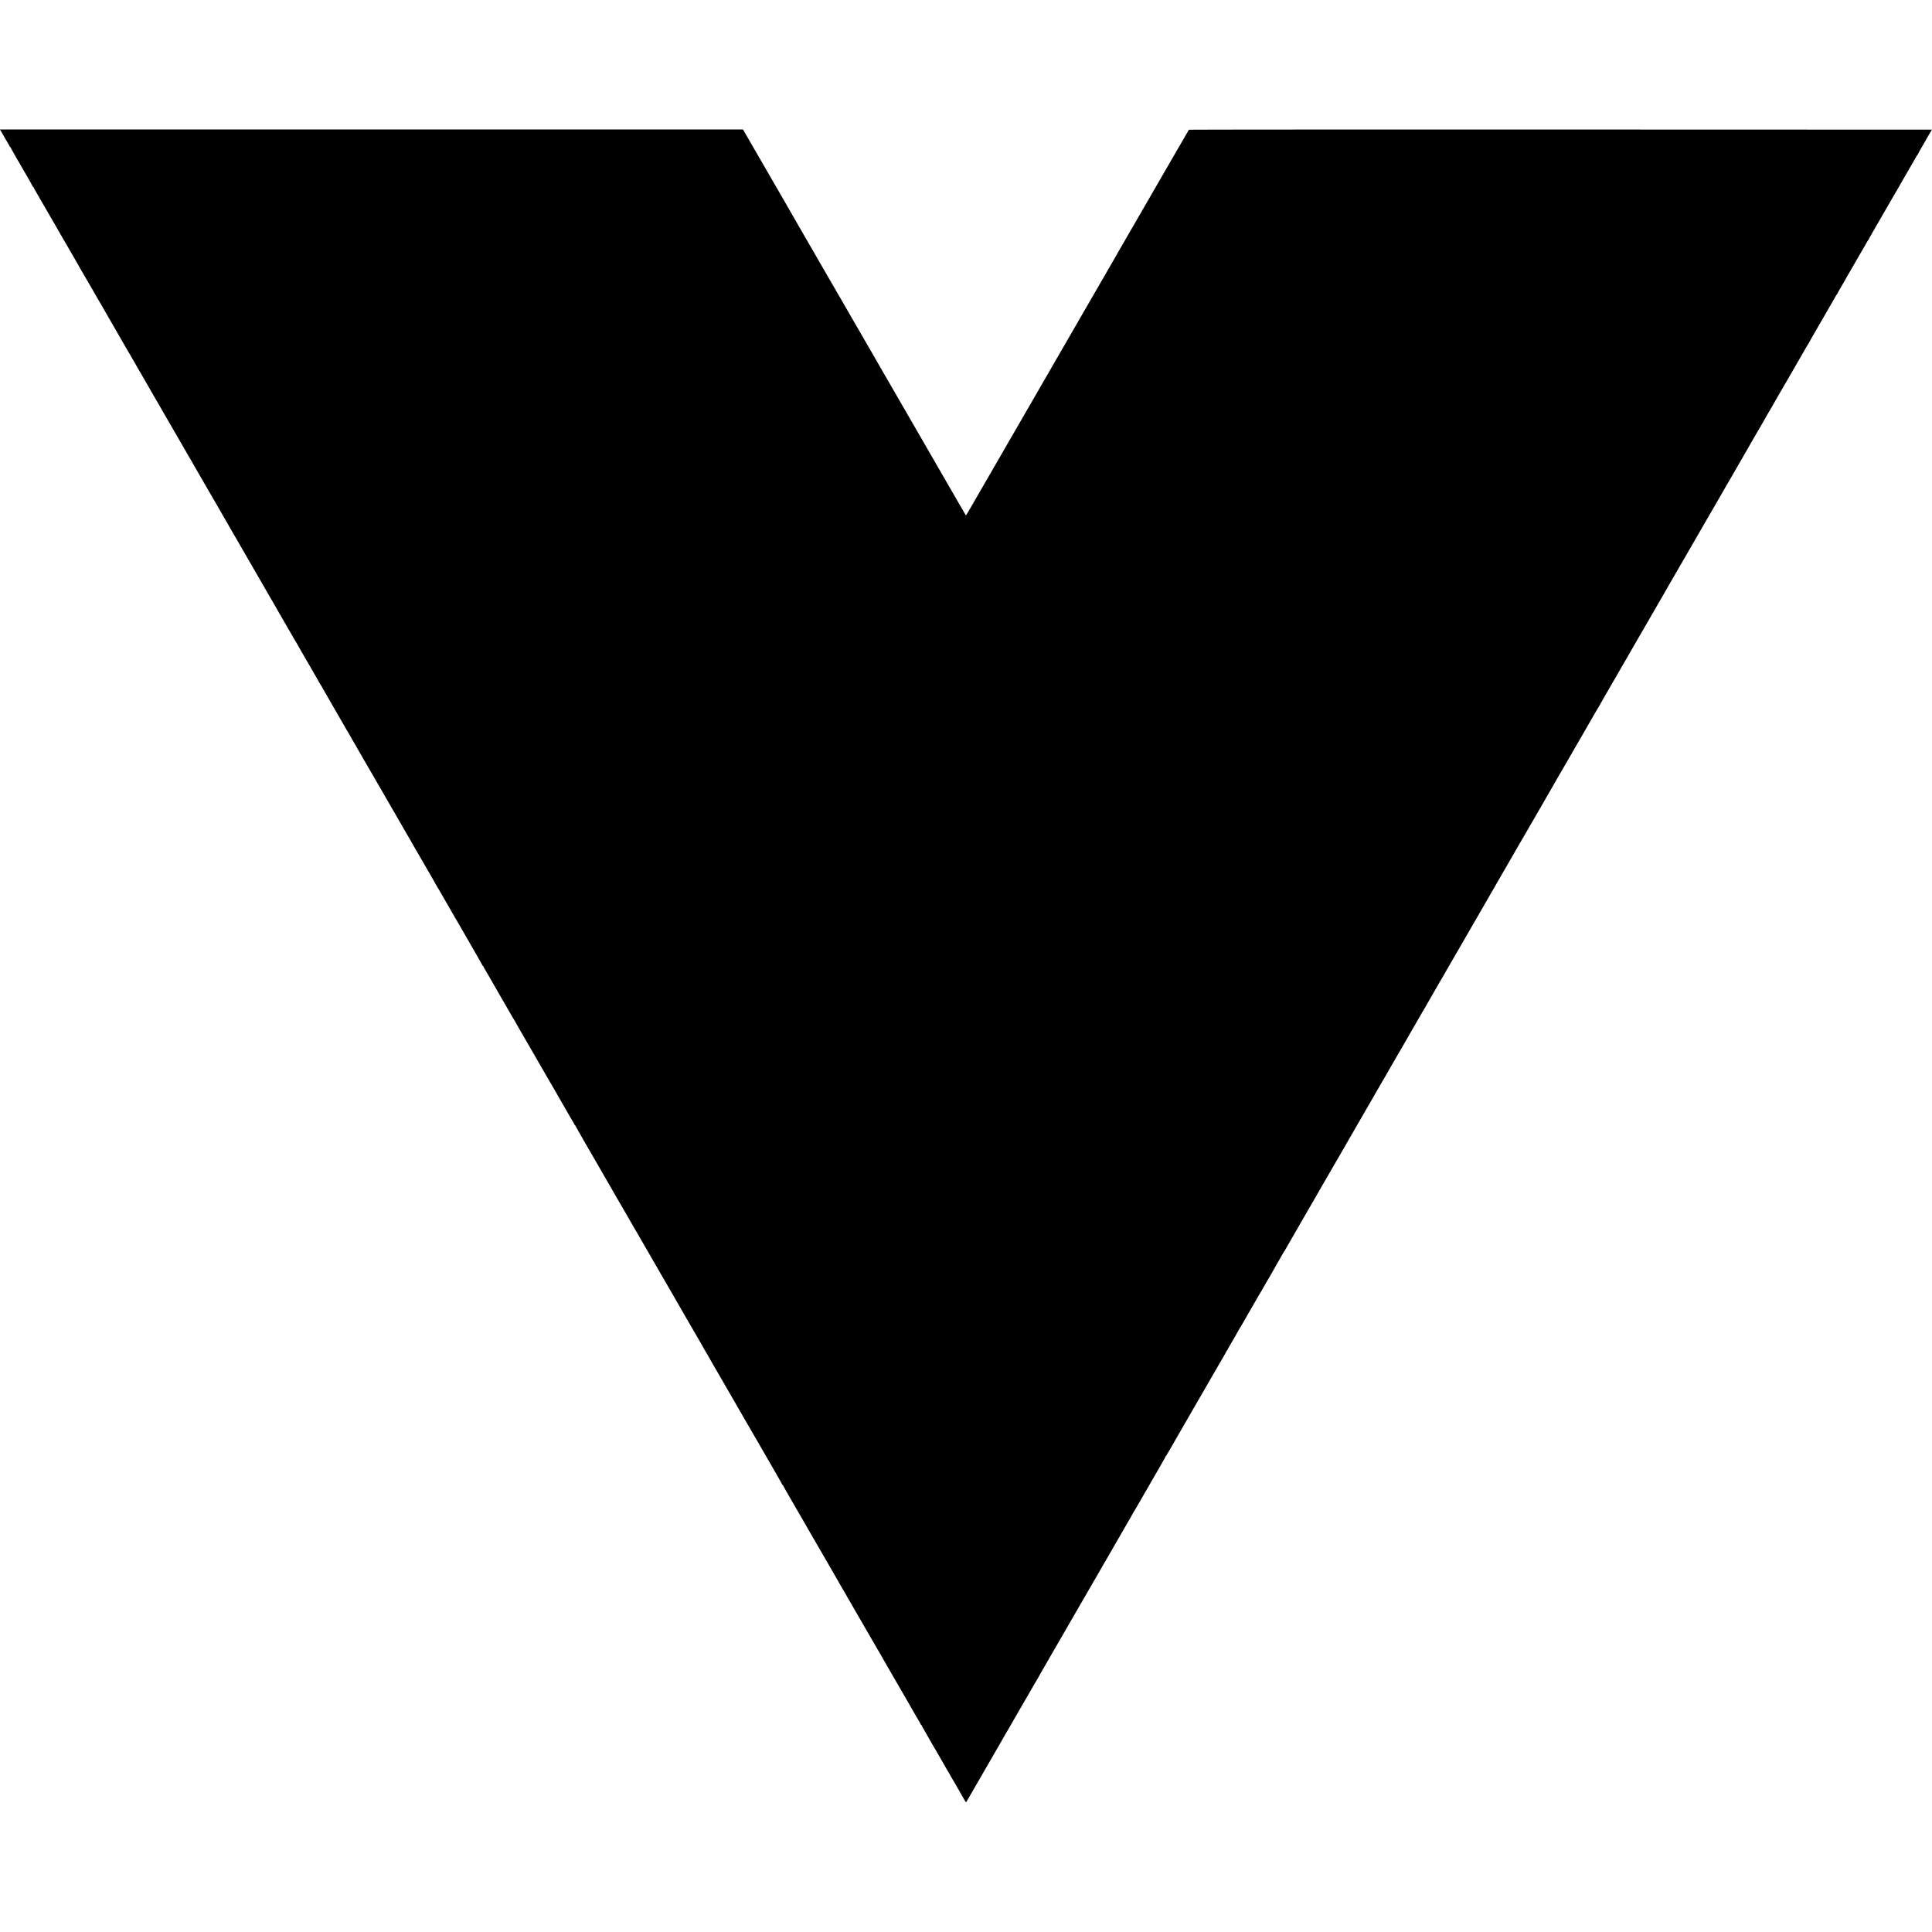
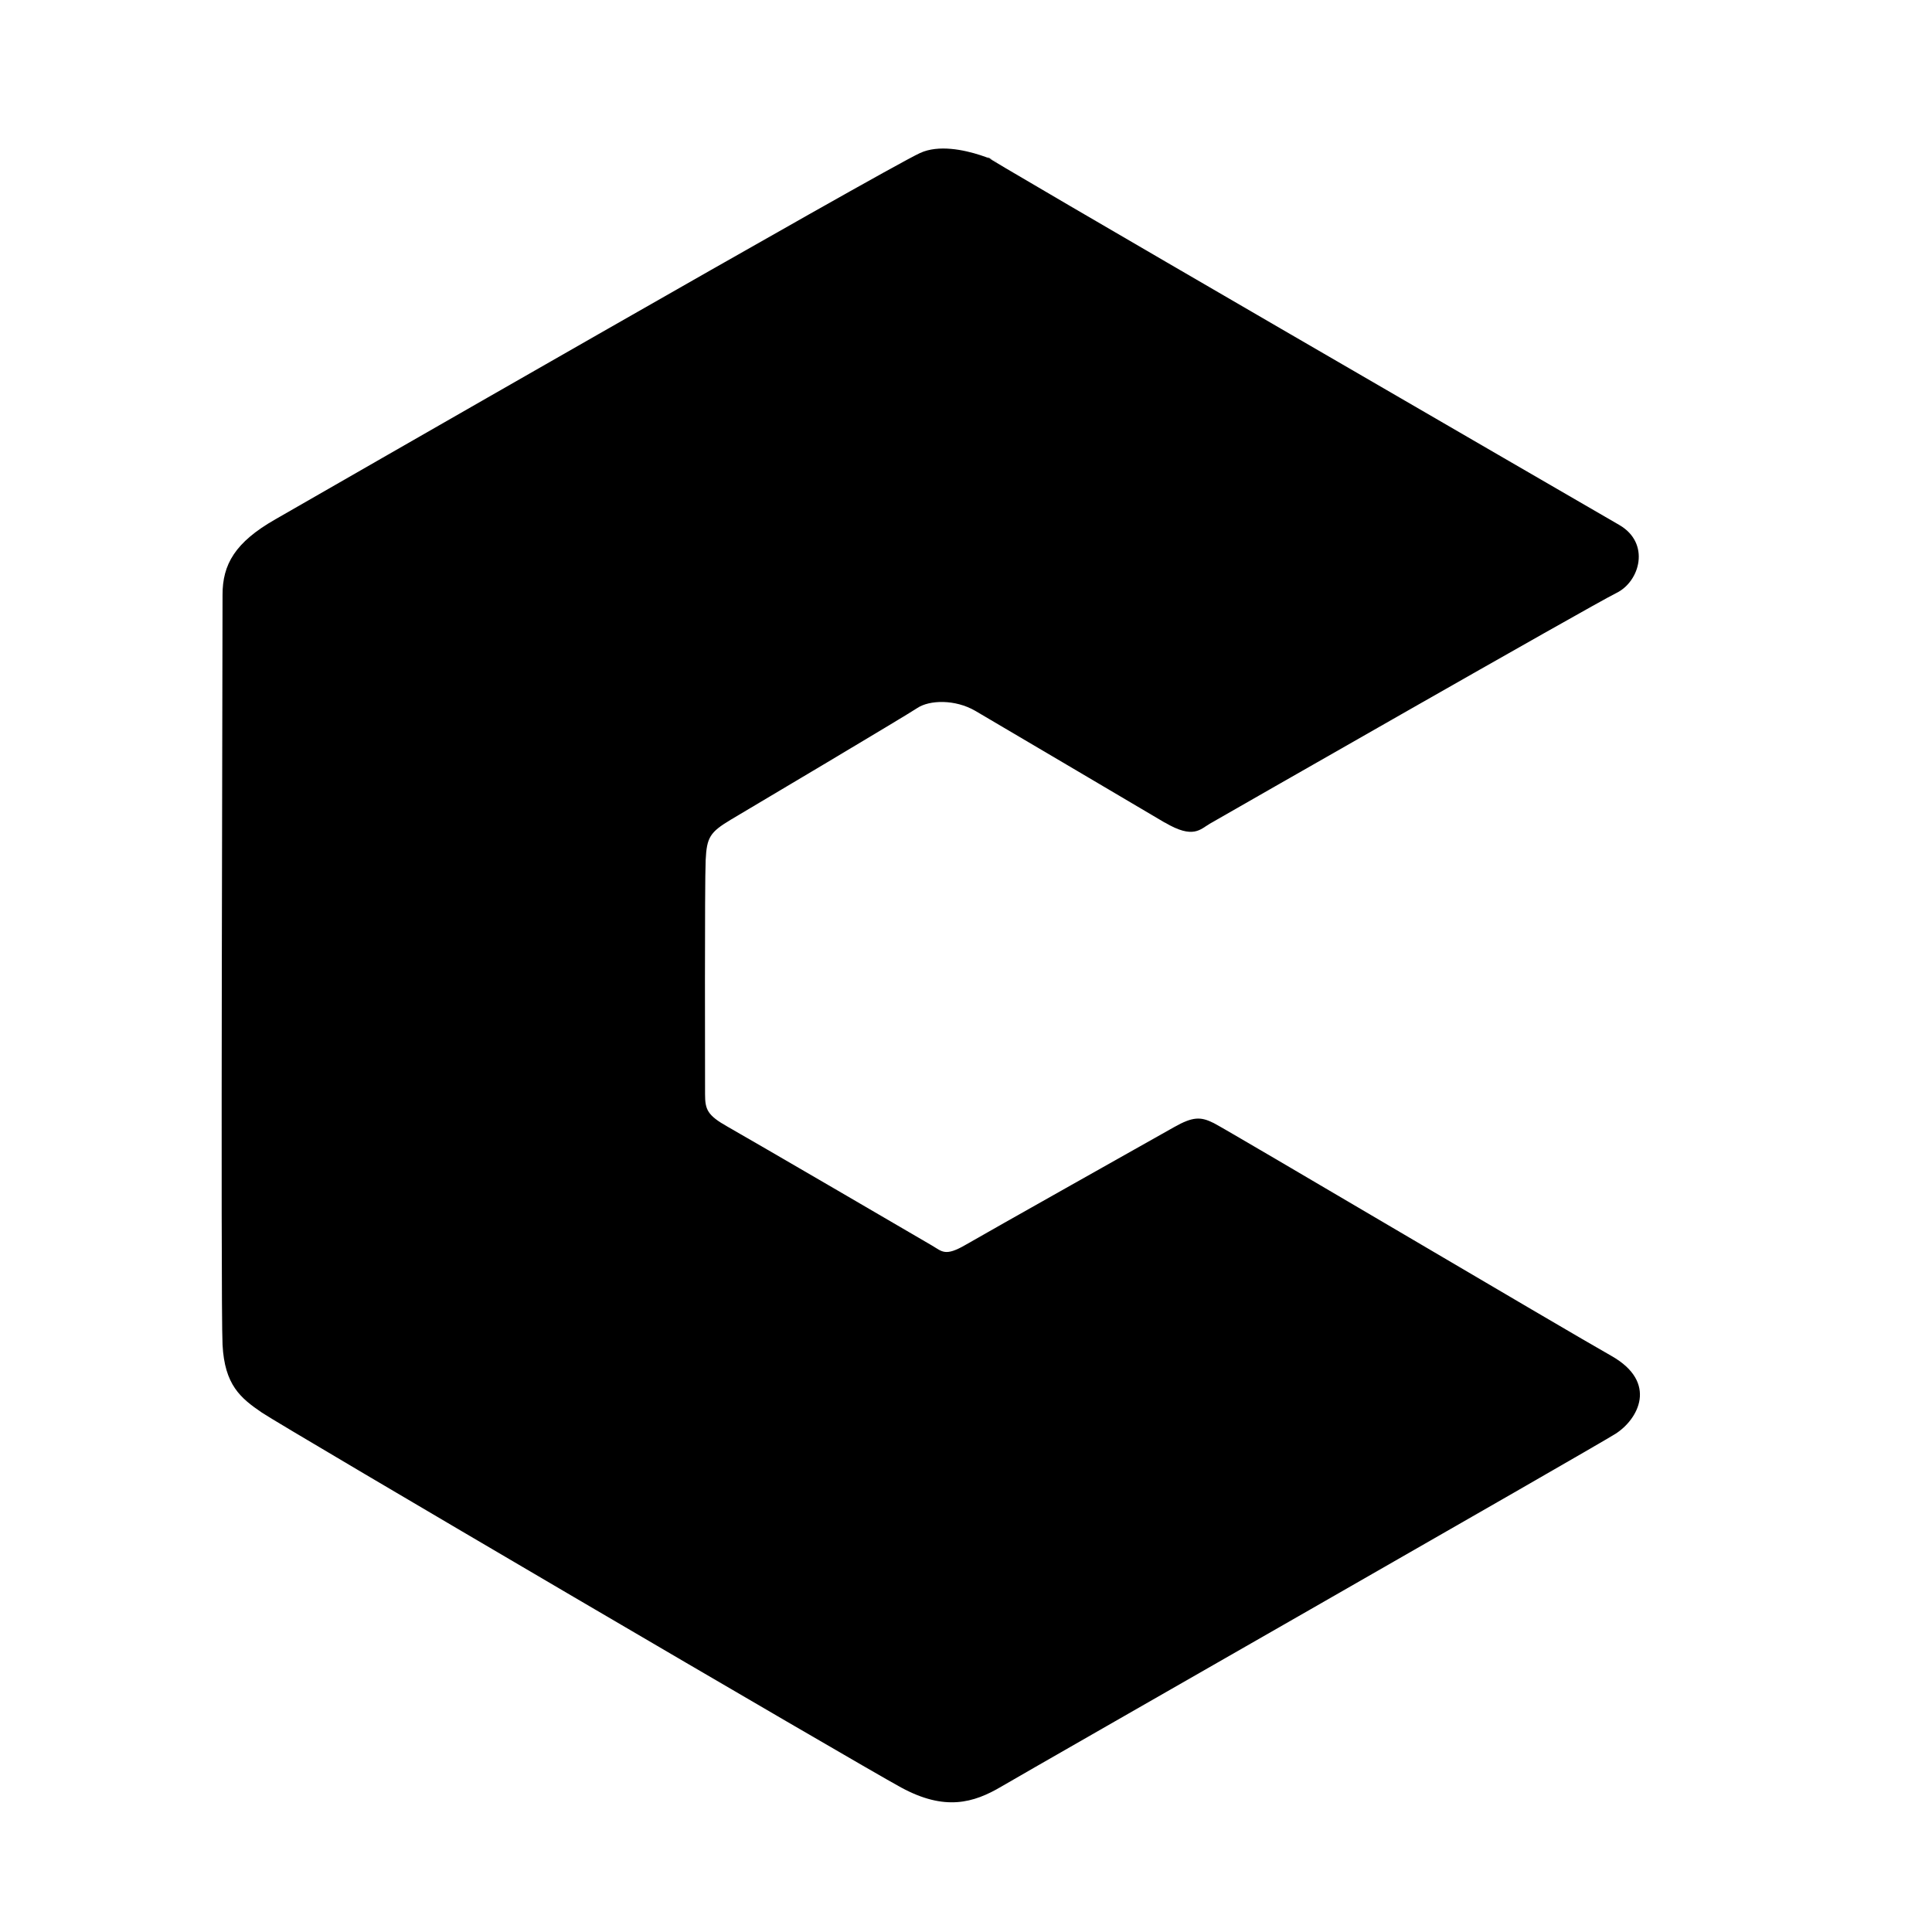
- <svg xmlns="http://www.w3.org/2000/svg" version="1.0" width="16pt" height="16pt" viewBox="0 0 16 16" preserveAspectRatio="xMidYMid meet">
-   <g transform="translate(0,16) scale(0.00032,-0.00032)" fill="#000000" stroke="none">
-     <path d="M18 46618 c45 -75 122 -207 122 -211 0 -2 25 -45 55 -95 30 -50 55 -96 55 -102 0 -5 5 -10 10 -10 6 0 10 -4 10 -9 0 -5 73 -135 161 -288 89 -153 173 -298 187 -323 14 -25 32 -57 41 -72 88 -149 187 -324 189 -335 2 -7 8 -13 13 -13 5 0 9 -4 9 -10 0 -5 46 -89 103 -187 175 -302 490 -846 507 -876 8 -16 20 -36 25 -45 28 -46 290 -498 339 -585 13 -23 74 -129 136 -236 61 -107 123 -215 137 -240 14 -25 29 -50 33 -56 5 -5 23 -37 40 -70 18 -33 38 -67 44 -75 11 -16 21 -33 63 -109 14 -25 29 -50 33 -56 4 -5 21 -35 38 -65 55 -100 261 -455 269 -465 4 -5 14 -21 20 -35 15 -29 41 -75 103 -180 24 -41 52 -88 60 -105 9 -16 57 -100 107 -185 112 -193 362 -626 380 -660 8 -14 23 -38 33 -55 11 -16 23 -37 27 -45 4 -8 26 -46 48 -85 23 -38 53 -90 67 -115 46 -81 64 -113 178 -310 62 -107 121 -210 132 -227 37 -67 56 -99 85 -148 16 -27 32 -57 36 -65 4 -8 15 -27 25 -42 9 -15 53 -89 96 -165 44 -76 177 -307 296 -513 120 -206 268 -463 330 -570 131 -227 117 -203 200 -348 36 -62 73 -125 82 -140 10 -15 21 -34 25 -42 4 -8 20 -37 36 -65 17 -27 38 -65 48 -82 49 -85 64 -111 87 -153 13 -25 28 -49 32 -55 4 -5 78 -134 165 -285 87 -151 166 -288 176 -305 10 -16 26 -43 35 -59 9 -17 125 -217 257 -445 132 -229 253 -441 270 -471 17 -30 45 -79 64 -108 18 -29 33 -54 33 -57 0 -2 20 -37 44 -77 24 -40 123 -212 221 -383 97 -170 190 -330 205 -355 16 -25 39 -65 53 -90 13 -25 81 -144 152 -265 70 -121 137 -238 150 -260 12 -22 37 -65 55 -95 18 -30 43 -73 55 -95 12 -22 48 -85 80 -140 77 -132 163 -280 190 -330 13 -22 71 -123 130 -225 59 -102 116 -199 126 -217 10 -17 29 -50 43 -72 15 -22 26 -43 26 -45 0 -2 27 -50 60 -106 33 -56 60 -103 60 -105 0 -2 55 -98 90 -155 8 -14 182 -316 239 -414 13 -22 45 -79 72 -124 27 -46 49 -86 49 -89 0 -2 14 -24 30 -48 16 -24 30 -46 30 -49 0 -5 74 -135 100 -176 5 -8 24 -42 43 -75 50 -88 58 -101 262 -455 104 -179 199 -345 213 -370 14 -25 28 -49 32 -55 4 -5 17 -26 28 -45 10 -19 62 -109 114 -200 114 -197 133 -230 170 -295 16 -27 33 -57 38 -65 17 -28 96 -165 103 -180 4 -8 16 -28 26 -45 10 -16 77 -131 148 -255 72 -124 181 -313 243 -420 62 -107 121 -209 131 -227 35 -62 323 -560 392 -678 38 -66 83 -145 100 -175 16 -30 33 -59 37 -65 4 -5 17 -27 29 -47 34 -61 56 -100 90 -156 17 -29 31 -55 31 -57 0 -2 17 -32 39 -67 21 -35 134 -229 251 -433 117 -203 235 -407 261 -451 27 -45 49 -85 49 -88 0 -4 8 -19 19 -34 15 -21 200 -341 309 -533 10 -19 33 -58 51 -87 17 -29 31 -54 31 -56 0 -2 25 -44 55 -94 30 -50 55 -95 55 -98 0 -4 6 -15 14 -23 7 -9 27 -41 43 -71 17 -30 170 -297 342 -594 171 -296 311 -542 311 -547 0 -5 5 -9 10 -9 6 0 10 -4 10 -10 0 -5 22 -47 49 -92 27 -46 58 -99 68 -118 24 -43 81 -140 93 -160 5 -8 66 -114 135 -235 69 -121 130 -227 135 -235 12 -21 259 -447 283 -490 10 -19 28 -47 38 -62 11 -14 19 -29 19 -32 0 -3 37 -69 83 -148 99 -170 305 -526 337 -583 13 -22 31 -53 41 -70 11 -16 22 -37 26 -45 7 -14 82 -146 103 -180 14 -24 181 -311 205 -355 13 -22 46 -80 75 -130 29 -49 64 -110 78 -135 14 -25 51 -88 82 -140 31 -52 59 -102 63 -110 4 -8 18 -33 31 -55 205 -353 284 -489 309 -535 17 -30 45 -78 62 -106 18 -28 36 -60 39 -72 4 -12 12 -22 17 -22 5 0 9 -4 9 -10 0 -5 109 -197 241 -427 133 -230 250 -431 259 -448 51 -90 222 -385 280 -485 37 -63 78 -135 92 -160 14 -25 67 -117 118 -205 51 -88 101 -175 111 -193 34 -58 55 -95 149 -257 51 -88 101 -173 110 -190 9 -16 76 -131 147 -255 72 -124 140 -241 151 -260 61 -108 281 -489 355 -615 38 -66 77 -133 87 -150 35 -63 91 -161 100 -175 14 -23 99 -169 128 -220 54 -97 135 -235 142 -245 4 -5 20 -32 35 -60 26 -48 238 -416 276 -480 10 -16 26 -46 37 -65 30 -53 382 -661 403 -695 10 -16 22 -37 26 -45 4 -8 26 -48 50 -88 24 -41 43 -75 43 -77 0 -2 22 -40 50 -85 27 -45 50 -84 50 -86 0 -3 38 -69 83 -147 84 -142 302 -520 340 -587 10 -19 34 -60 52 -90 18 -30 44 -75 57 -100 14 -25 45 -79 70 -120 25 -41 56 -96 70 -121 14 -25 77 -133 138 -240 62 -107 122 -210 132 -229 25 -43 310 -535 337 -581 11 -19 26 -45 34 -59 17 -32 238 -414 266 -460 11 -19 24 -41 28 -49 3 -7 75 -133 160 -278 84 -146 153 -269 153 -274 0 -5 5 -9 10 -9 6 0 10 -4 10 -10 0 -5 82 -150 181 -322 182 -314 201 -346 240 -415 12 -21 80 -139 152 -263 71 -124 141 -245 155 -270 14 -25 28 -49 32 -55 6 -8 145 -248 220 -380 37 -66 209 -362 229 -395 11 -19 24 -42 28 -49 4 -8 67 -118 140 -243 73 -125 133 -230 133 -233 0 -2 15 -28 33 -57 19 -29 47 -78 64 -108 17 -30 53 -93 79 -139 53 -90 82 -141 157 -272 82 -142 115 -199 381 -659 142 -245 268 -463 281 -485 12 -22 71 -125 132 -230 60 -104 172 -298 248 -430 76 -132 146 -253 156 -270 11 -16 22 -36 26 -44 3 -8 30 -54 60 -103 29 -49 53 -91 53 -93 0 -3 18 -34 40 -70 22 -36 40 -67 40 -69 0 -2 37 -66 81 -142 45 -77 98 -168 119 -204 20 -36 47 -81 58 -100 12 -19 27 -47 33 -62 6 -16 15 -28 20 -28 5 0 9 -4 9 -9 0 -6 63 -118 140 -251 77 -133 140 -243 140 -245 0 -2 18 -33 41 -70 22 -37 49 -83 60 -101 10 -19 29 -51 40 -71 25 -45 109 -189 126 -218 7 -11 17 -29 22 -40 6 -11 22 -38 35 -60 14 -22 37 -62 52 -90 14 -27 35 -62 45 -77 11 -14 19 -29 19 -32 0 -3 18 -35 40 -71 22 -36 40 -67 40 -69 0 -2 19 -35 42 -72 23 -38 55 -94 72 -124 26 -47 139 -244 171 -298 6 -9 21 -36 34 -60 28 -48 37 -51 51 -19 6 12 19 36 29 52 10 17 27 46 38 65 11 19 104 181 208 360 103 179 199 345 213 370 14 25 42 74 64 109 21 34 38 65 38 67 0 2 18 33 40 69 22 36 40 67 40 69 0 3 177 310 199 346 16 26 136 234 140 244 2 5 25 44 52 88 27 44 49 81 49 84 0 2 18 34 40 70 22 36 40 67 40 69 0 2 20 36 43 77 35 58 169 289 297 513 9 17 50 86 90 155 40 69 86 150 103 180 16 30 35 62 41 70 6 8 16 24 22 35 35 64 72 129 167 293 59 100 116 199 127 220 11 20 30 53 41 72 43 72 1070 1850 1121 1940 14 25 65 113 113 195 48 83 96 166 107 185 10 19 28 50 38 68 11 18 73 124 137 235 64 111 175 303 246 427 71 124 173 299 225 390 52 91 116 202 143 248 27 45 49 85 49 89 0 4 6 14 14 22 7 9 28 43 46 76 26 47 251 436 378 655 11 19 29 51 40 70 11 19 101 176 201 348 99 172 181 317 181 323 0 5 5 9 10 9 6 0 10 5 10 11 0 6 8 23 18 37 11 15 32 52 49 82 16 30 130 228 253 440 122 212 234 405 248 430 13 25 39 70 57 100 39 65 69 117 130 225 25 44 50 87 55 95 12 19 78 134 220 380 61 107 129 224 150 260 161 277 222 382 246 425 15 28 47 83 71 123 24 41 43 78 43 83 0 5 4 9 8 9 4 0 13 12 19 28 7 15 23 45 36 67 66 110 277 478 277 483 0 3 6 13 14 21 7 9 27 41 43 71 17 30 45 80 63 110 34 57 375 649 394 685 6 11 16 27 22 35 6 8 26 42 44 75 18 33 41 74 51 90 10 17 24 41 32 55 54 97 72 128 88 152 11 14 19 28 19 30 0 3 79 141 175 308 96 167 175 305 175 308 0 3 6 13 14 21 7 9 26 39 41 66 33 60 276 483 338 587 24 40 46 80 50 88 4 8 13 24 20 35 14 23 95 163 125 215 11 19 52 91 92 160 40 69 80 139 90 155 9 17 103 179 207 360 105 182 200 346 211 365 103 181 463 802 489 845 7 11 15 27 19 35 4 8 29 51 55 95 64 110 828 1433 848 1470 9 17 24 41 33 55 9 14 29 48 45 77 15 28 52 93 82 145 30 51 62 107 71 123 17 30 231 398 400 690 51 88 103 179 115 202 12 23 26 48 32 55 6 7 24 38 40 68 17 30 61 107 98 170 37 63 84 144 103 180 19 36 41 72 48 81 8 8 14 18 14 21 0 4 27 51 59 106 32 55 72 124 89 154 16 29 71 125 122 213 51 88 104 180 118 205 13 25 28 50 32 55 4 6 17 26 28 45 11 19 45 80 77 135 31 55 66 116 77 135 11 19 88 152 171 295 401 694 620 1072 650 1125 11 19 87 152 170 295 83 143 158 273 166 288 9 16 21 36 26 45 6 9 31 52 55 96 25 43 54 94 66 115 11 20 95 164 186 321 91 157 173 299 182 315 9 17 26 46 37 65 12 19 66 114 121 210 56 96 108 186 117 200 8 14 24 40 34 59 24 45 383 664 412 713 5 9 17 29 26 45 15 28 120 210 241 419 36 61 68 117 72 125 4 8 12 23 19 34 35 57 245 420 262 453 11 20 35 61 53 90 17 29 32 54 32 56 0 3 28 51 62 108 33 57 70 119 80 138 10 19 23 42 28 50 5 8 32 53 59 100 27 47 149 258 271 470 122 212 234 405 248 430 30 53 62 108 80 135 6 11 15 27 19 35 4 8 85 150 181 315 96 165 187 323 202 350 31 56 116 202 130 225 5 8 25 42 43 75 19 33 92 159 162 280 149 257 157 271 202 350 19 33 38 67 43 75 9 14 228 392 275 475 12 22 55 96 95 165 40 69 80 139 90 155 24 42 202 350 221 383 9 15 27 47 41 72 14 25 75 131 136 236 61 106 121 210 134 232 99 172 271 470 279 482 5 8 23 40 40 70 18 30 81 141 142 245 60 105 121 210 135 235 14 25 71 124 127 220 56 96 143 247 194 335 51 88 96 167 102 175 14 24 180 311 204 355 23 43 340 590 356 615 5 8 50 87 101 175 171 301 517 898 582 1008 25 43 46 81 46 83 0 2 12 23 27 47 14 23 40 67 56 97 16 30 35 62 42 70 7 8 15 22 18 30 4 8 20 38 37 65 16 28 33 57 37 65 6 12 111 196 143 250 5 8 55 95 112 193 57 98 113 195 126 215 12 20 27 46 32 57 6 11 14 27 20 35 5 8 76 130 156 270 80 140 165 287 187 325 23 39 52 90 66 115 13 25 30 52 37 61 8 8 14 18 14 21 0 4 41 77 92 165 50 87 175 302 276 478 101 176 208 360 236 408 28 49 67 117 86 152 19 35 41 70 48 77 6 6 12 15 12 19 0 7 124 224 167 291 12 21 23 40 23 42 0 2 21 40 46 83 26 43 55 92 64 109 54 95 327 568 354 614 19 30 45 75 59 100 71 128 82 145 89 148 4 2 8 8 8 13 0 5 42 82 94 172 311 538 496 858 518 897 14 25 40 70 58 100 18 30 42 71 53 90 10 19 79 139 152 265 73 127 142 246 153 265 10 19 43 76 72 125 29 50 63 108 75 130 65 116 80 140 87 143 4 2 8 8 8 12 0 8 114 212 140 250 6 8 14 24 20 35 5 11 54 97 108 190 l100 170 -9611 3 c-5286 1 -9614 -1 -9618 -5 -5 -6 -419 -719 -619 -1068 -89 -155 -267 -463 -323 -560 -38 -66 -81 -140 -95 -165 -31 -56 -263 -457 -526 -910 -110 -190 -224 -388 -254 -440 -29 -52 -61 -109 -71 -125 -23 -39 -243 -420 -268 -465 -11 -19 -204 -352 -428 -740 -224 -388 -477 -826 -563 -975 -85 -148 -185 -322 -222 -385 -37 -63 -120 -207 -185 -320 -65 -113 -177 -306 -248 -430 -72 -124 -172 -297 -222 -385 -51 -88 -142 -245 -202 -350 -131 -226 -247 -427 -408 -705 -65 -113 -249 -432 -410 -710 -160 -278 -388 -673 -506 -877 -118 -205 -216 -373 -219 -373 -3 0 -52 82 -109 183 -58 100 -144 250 -192 332 -95 164 -402 696 -647 1120 -85 149 -228 396 -317 550 -212 365 -982 1700 -1008 1745 -10 19 -43 76 -72 125 -29 50 -64 110 -77 135 -14 25 -63 110 -110 190 -47 80 -96 165 -110 190 -14 25 -99 171 -188 325 -89 154 -174 300 -188 325 -13 25 -64 113 -112 195 -48 83 -140 242 -205 355 -65 113 -183 317 -263 454 -79 137 -152 264 -163 282 -50 89 -335 583 -354 614 -12 19 -34 58 -50 85 -15 28 -129 226 -253 440 -124 215 -235 408 -247 430 -12 22 -69 121 -127 220 -58 99 -226 389 -373 645 -148 256 -324 561 -392 678 -67 117 -134 232 -147 255 -13 23 -33 59 -46 80 l-22 37 -9615 0 -9615 0 20 -32z" />
+ <svg xmlns="http://www.w3.org/2000/svg" width="16" height="16">
+   <g class="layer">
+     <path clip-rule="evenodd" d="m9.647,6.812c0.237,0.14 0.293,0.055 0.375,0.008c0.083,-0.048 3.167,-1.813 3.364,-1.909c0.197,-0.096 0.283,-0.413 0.025,-0.563c-0.259,-0.15 -5.477,-3.173 -5.225,-3.043c0.271,0.139 -0.259,-0.179 -0.566,-0.038c-0.307,0.141 -5.007,2.843 -5.34,3.034c-0.333,0.19 -0.438,0.373 -0.437,0.627c0.001,0.253 -0.017,5.874 0,6.208c0.017,0.334 0.149,0.442 0.325,0.562c0.176,0.12 4.936,2.911 5.296,3.106c0.36,0.195 0.597,0.129 0.83,-0.009c0.234,-0.138 4.899,-2.803 5.085,-2.921c0.187,-0.119 0.356,-0.424 -0.034,-0.645c-0.39,-0.22 -3.185,-1.874 -3.293,-1.928s-0.172,-0.055 -0.328,0.033c-0.156,0.088 -1.557,0.876 -1.727,0.975s-0.195,0.055 -0.277,0.007c-0.081,-0.048 -1.527,-0.891 -1.694,-0.985s-0.187,-0.141 -0.187,-0.269c-0,-0.128 -0.004,-1.75 0.005,-1.939c0.009,-0.189 0.036,-0.231 0.207,-0.334c0.172,-0.102 1.443,-0.857 1.545,-0.925c0.101,-0.068 0.314,-0.074 0.481,0.023c0.166,0.097 1.333,0.786 1.57,0.926" fill="#000000" fill-rule="evenodd" id="svg_1" />
  </g>
</svg>
